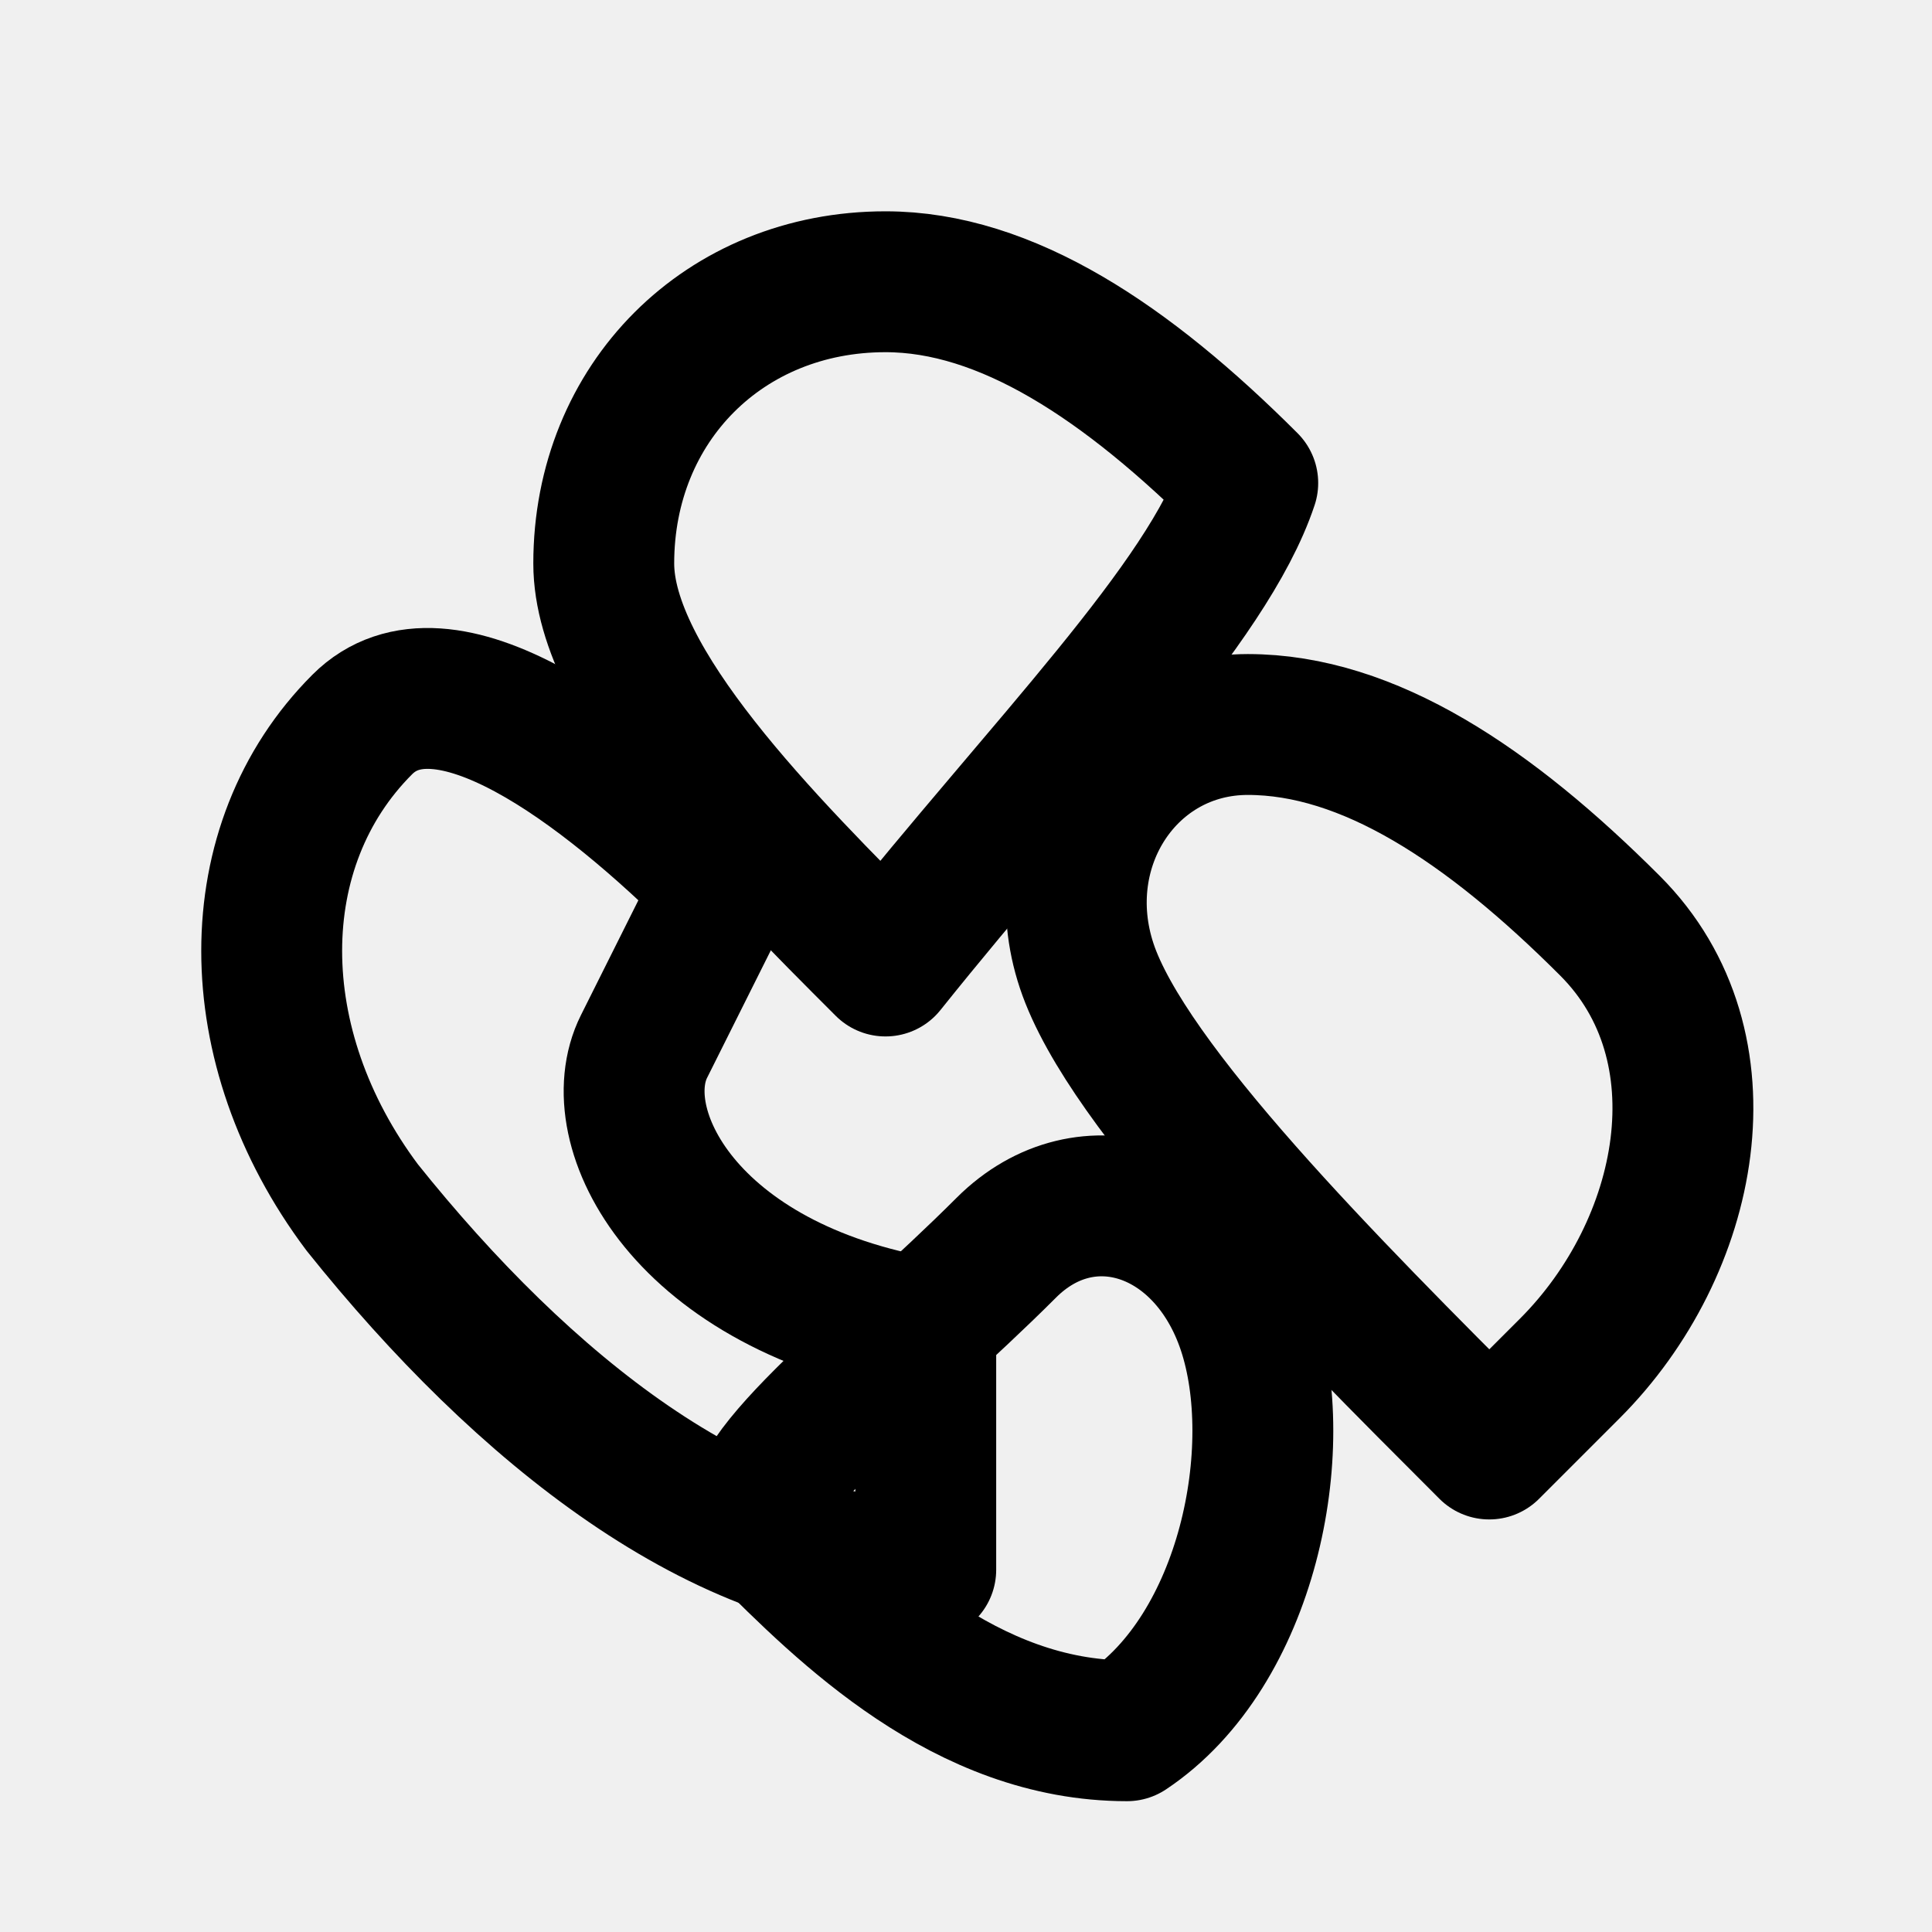
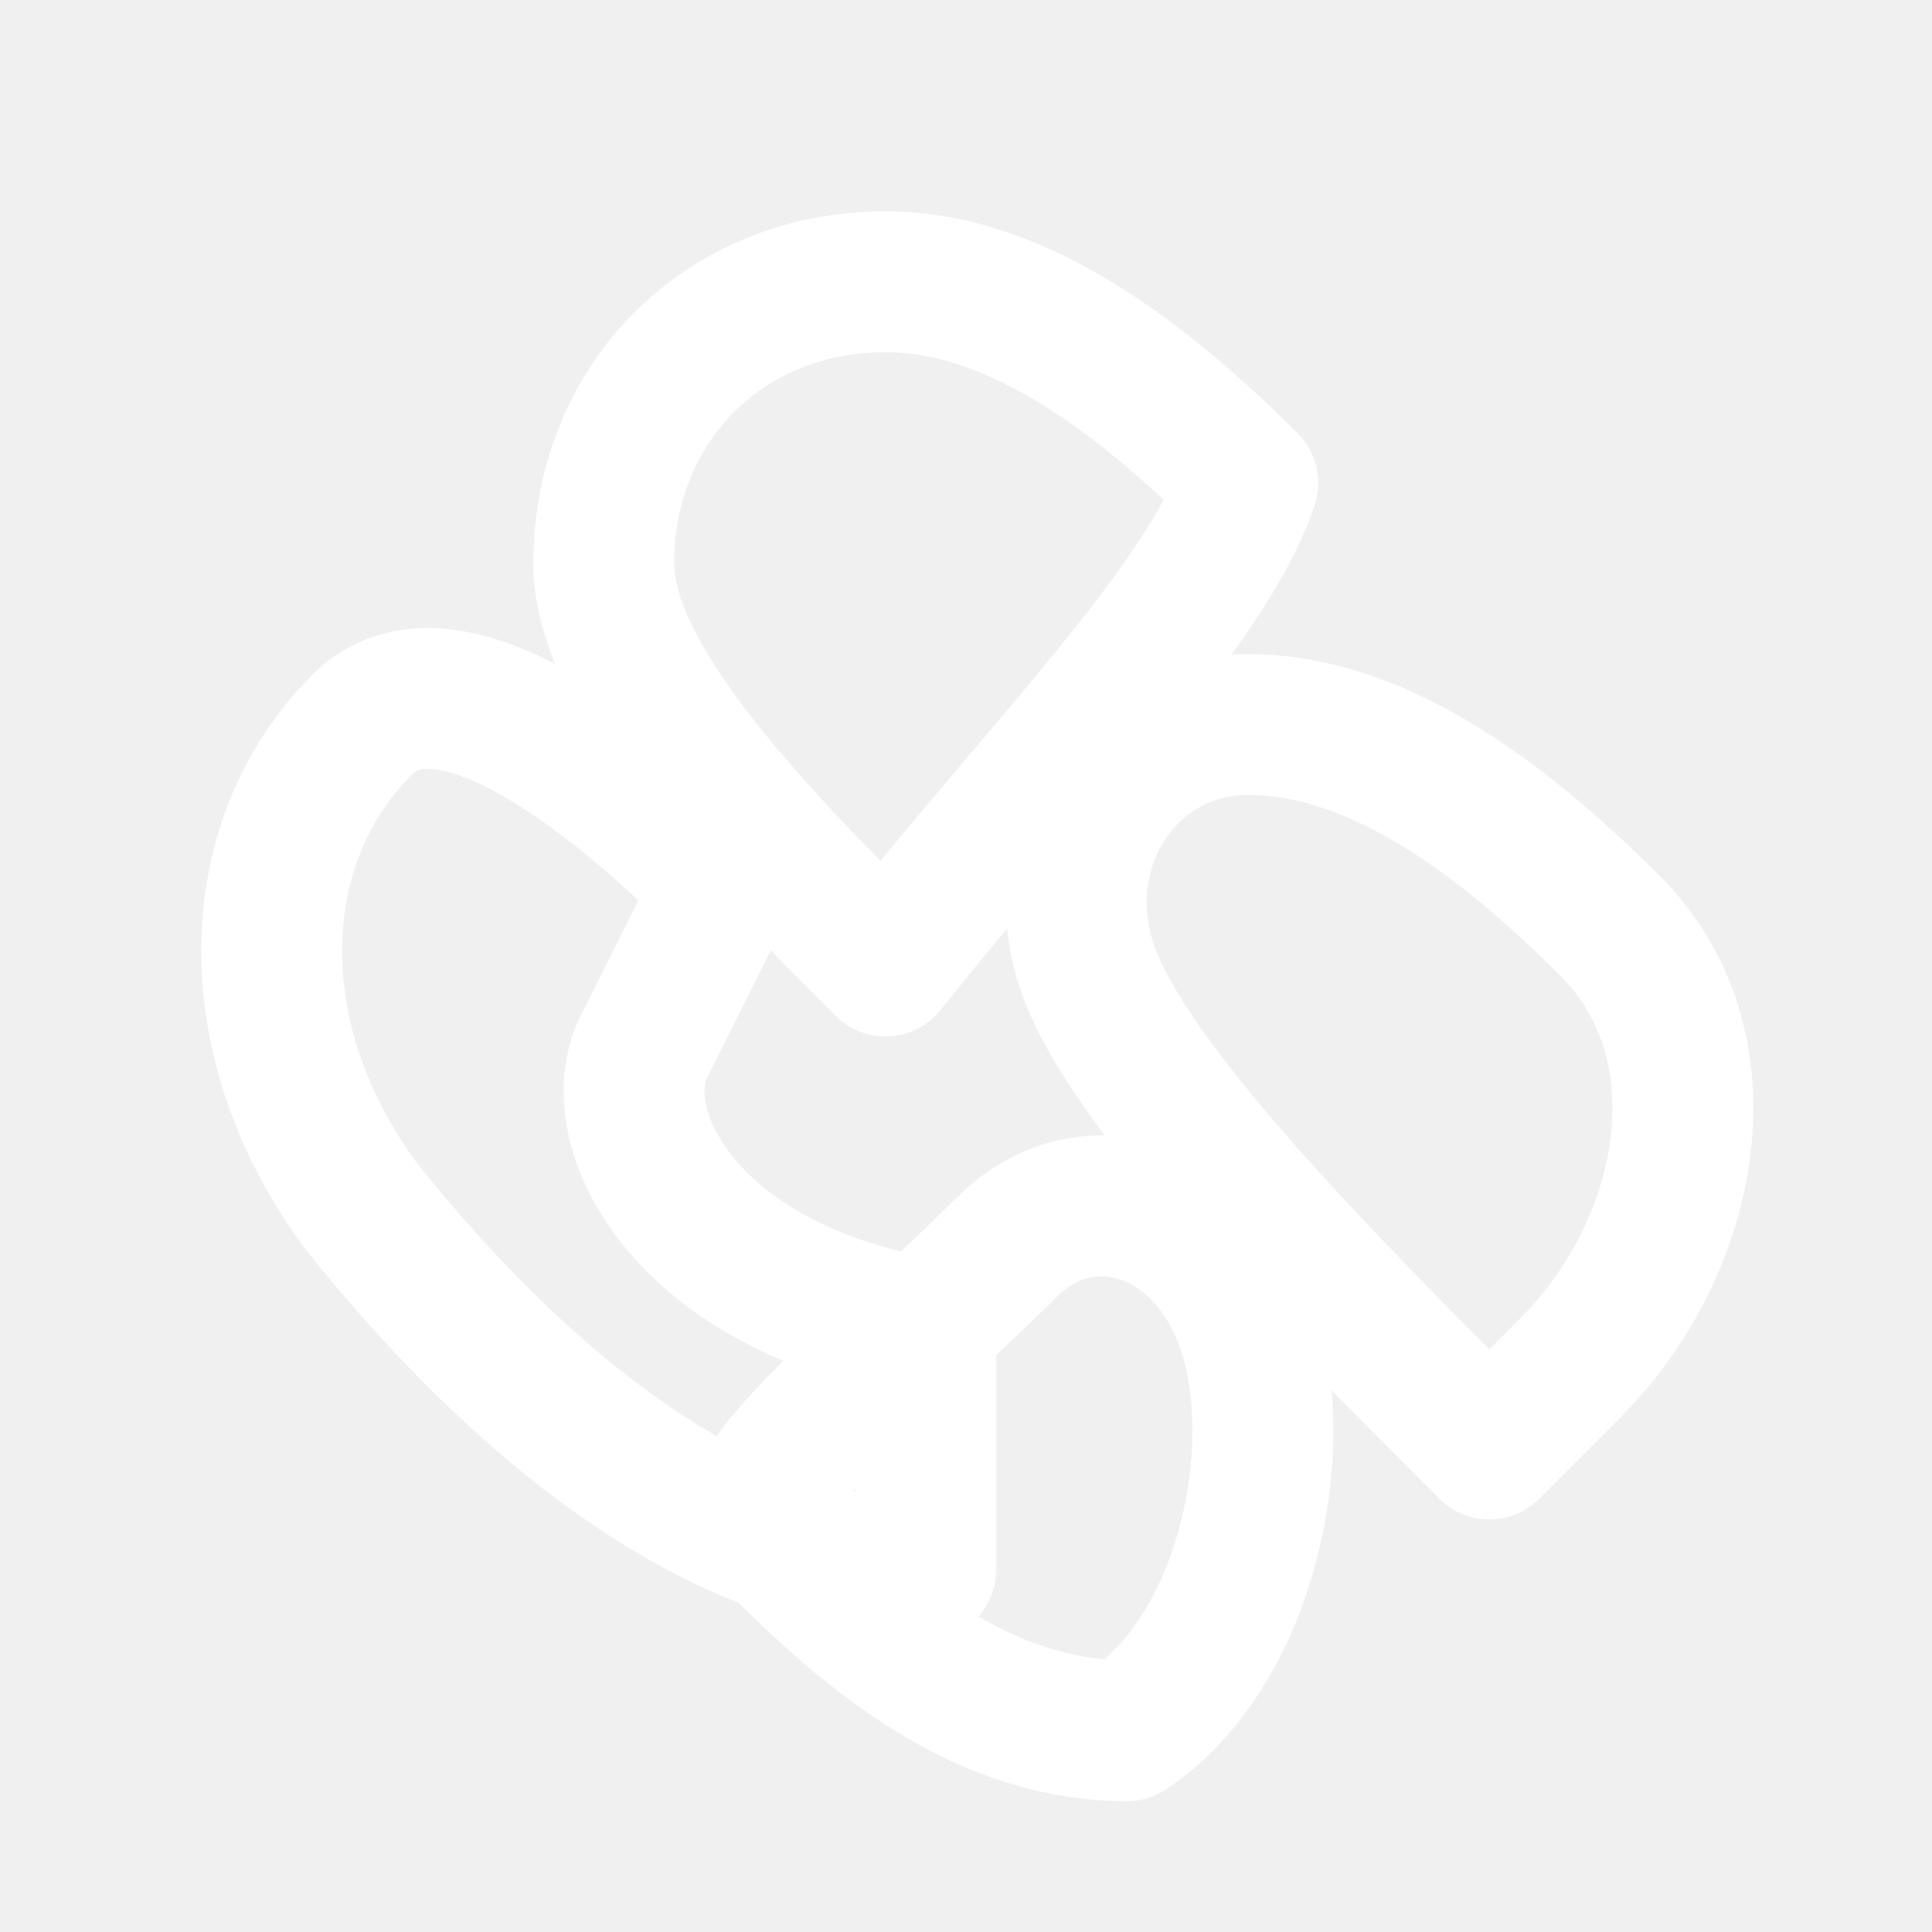
- <svg xmlns="http://www.w3.org/2000/svg" viewBox="0 0 24 24" width="24" height="24" fill="none" stroke="currentColor" stroke-width="1.75" stroke-linecap="round" stroke-linejoin="round">
+ <svg xmlns="http://www.w3.org/2000/svg" viewBox="0 0 24 24" width="24" height="24" fill="none" stroke="#FFFFFF" stroke-width="1.75" stroke-linecap="round" stroke-linejoin="round">
  <path d="M11 12 C9.5 10.5 7.5 8.5 7.5 7 C7.5 5 9 3.5 11 3.5 C12.5 3.5 14 4.5 15.5 6 C15 7.5 13 9.5 11 12 Z" />
  <path d="M18.5 18 C16.5 16 14 13.5 13.5 12 C13 10.5 14 9 15.5 9 C17 9 18.5 10 20 11.5 C21.5 13 21 15.5 19.5 17 Z" />
  <path d="M11.5 19.5 C9 19.5 6.5 17.5 4.5 15 C3 13 3 10.5 4.5 9 C5.5 8 7.5 9.5 9 11 L8 13 C7.5 14 8.5 16 11.5 16.5 Z" />
  <path d="M14 21.5 C12 21.5 10.5 20 9.5 19 C9 18.5 11 17 12.5 15.5 C13.5 14.5 15 15 15.5 16.5 C16 18 15.5 20.5 14 21.5 Z" />
</svg>
